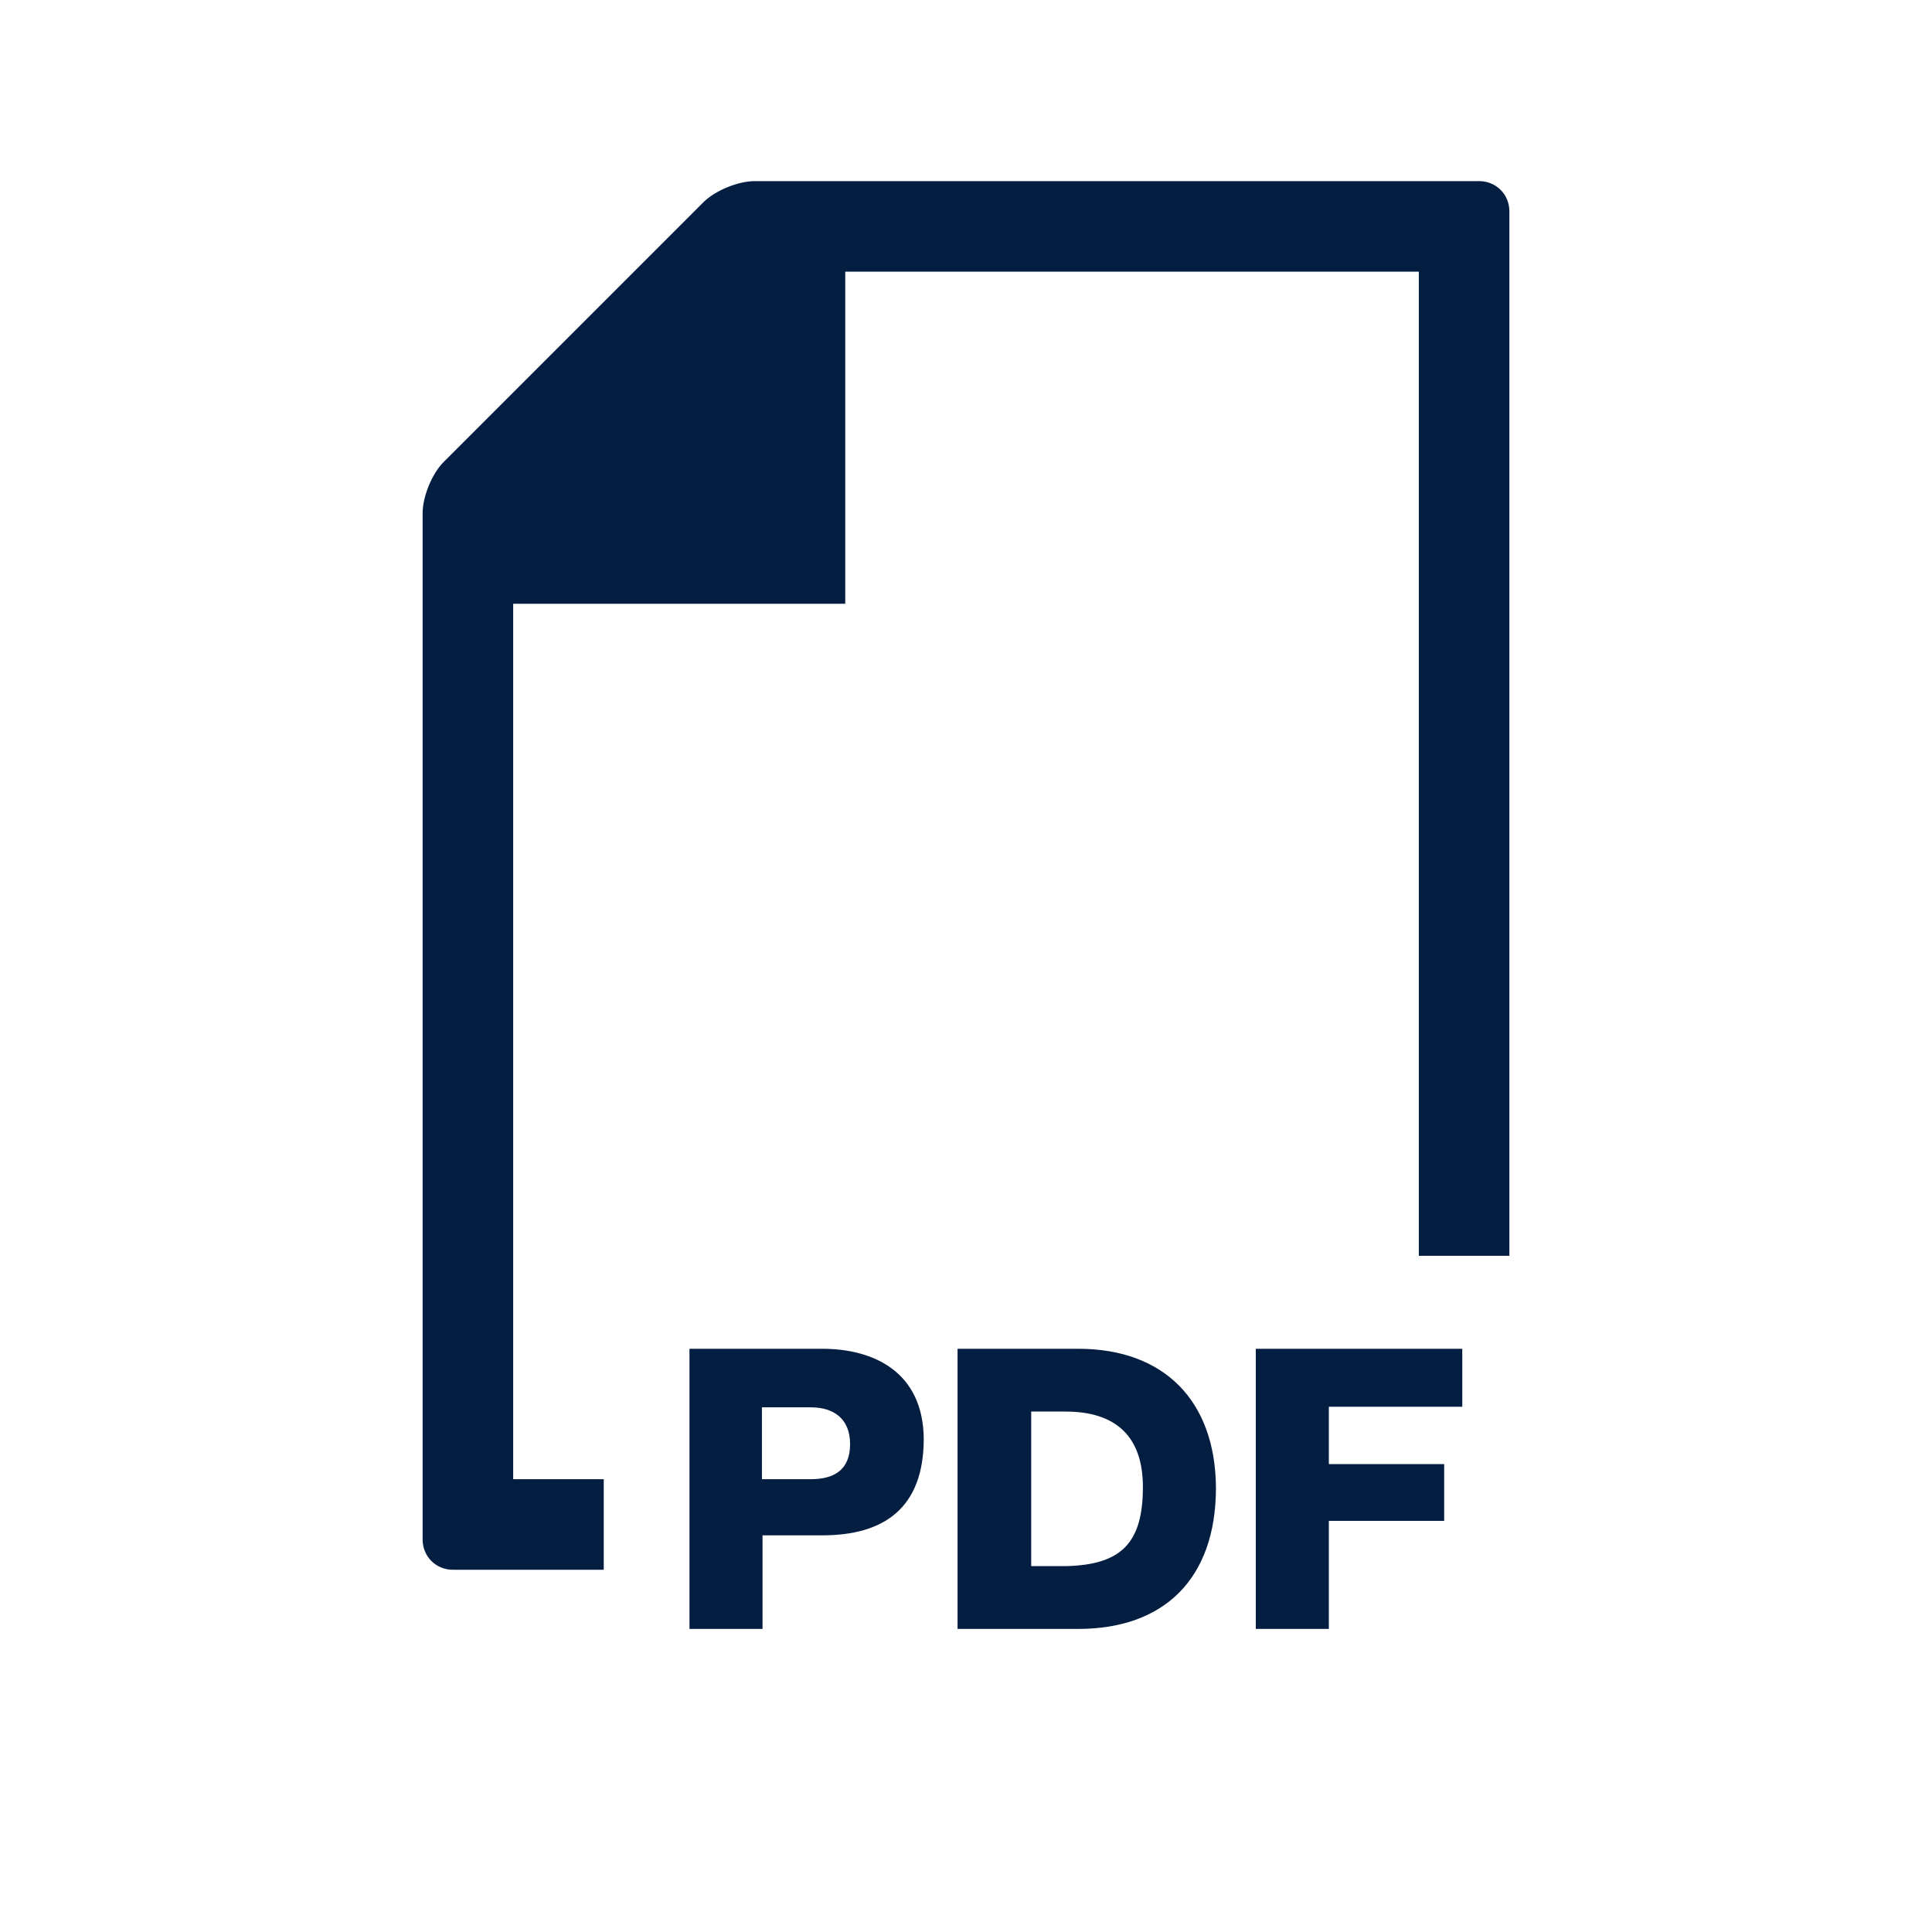
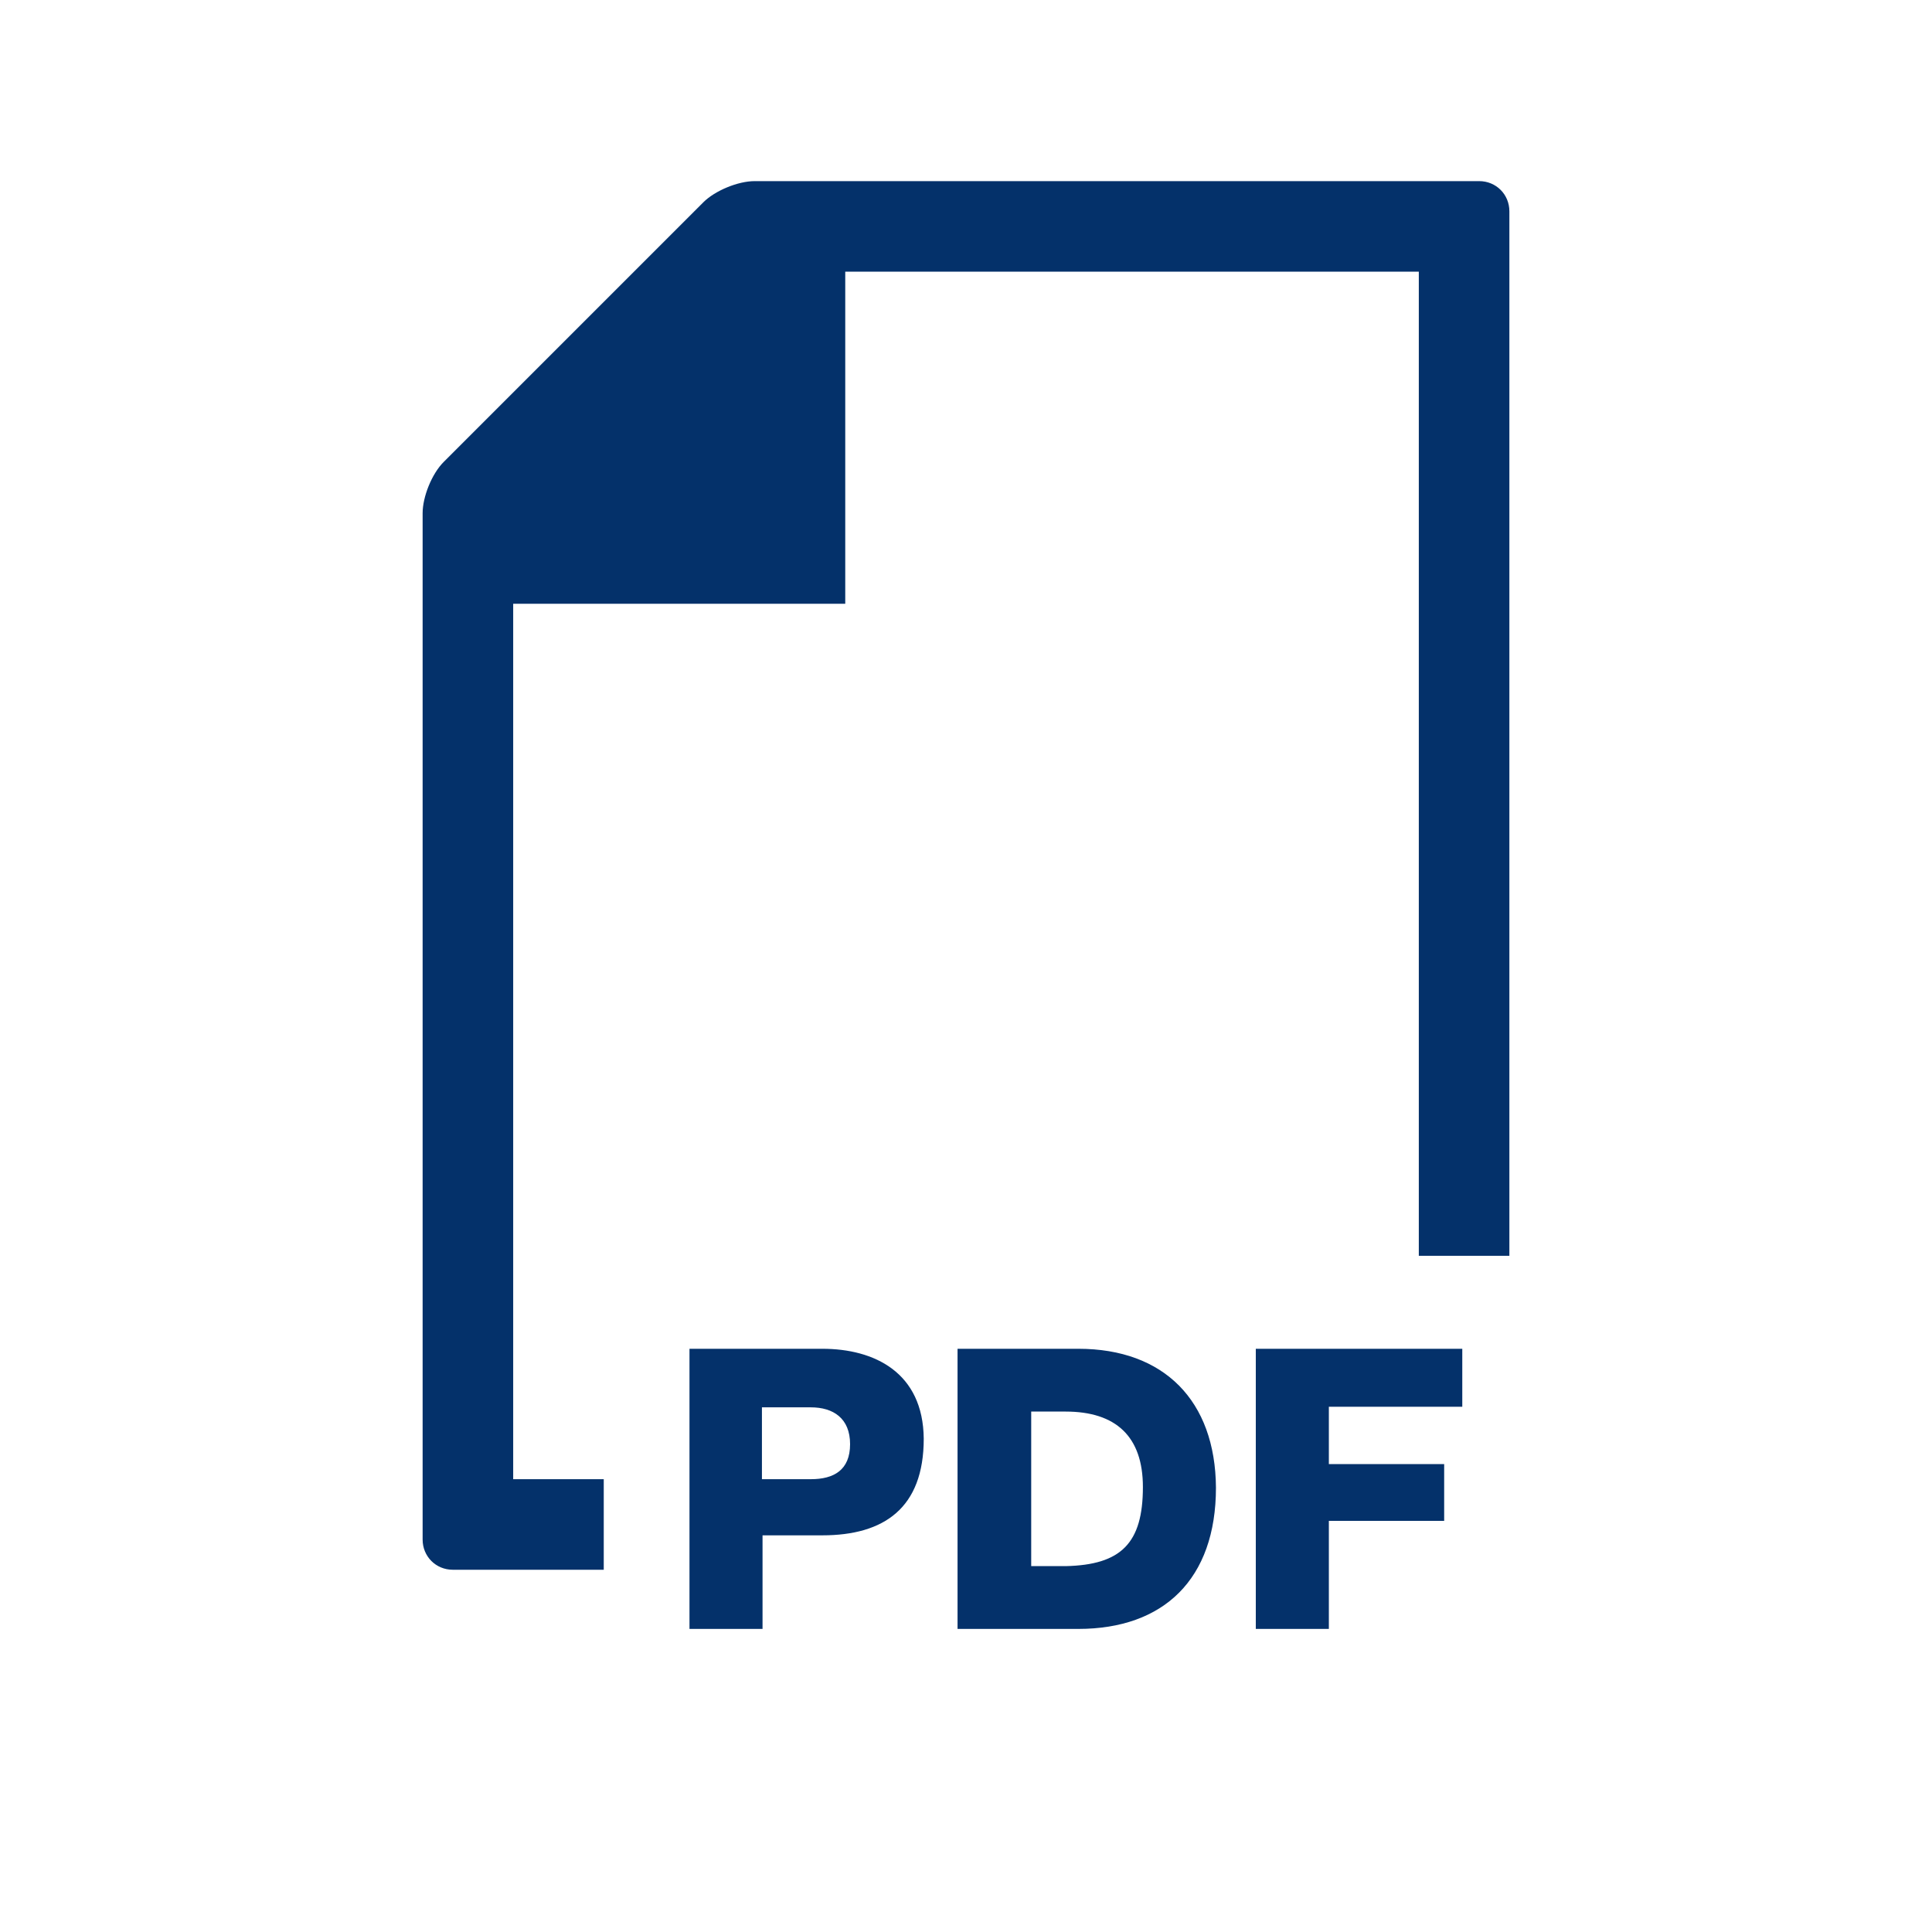
- <svg xmlns="http://www.w3.org/2000/svg" id="Layer_1" data-name="Layer 1" width="320" height="320" viewBox="0 0 320 320">
+ <svg xmlns="http://www.w3.org/2000/svg" id="Layer_1" data-name="Layer 1" width="112.89mm" height="112.89mm" viewBox="0 0 320 320">
  <defs>
    <style>
      .cls-1 {
-         fill: #041e42;
+         fill: none;
      }

      .cls-2 {
-         fill: none;
+         fill: #04316a;
      }

      .cls-3 {
        clip-path: url(#clippath);
      }
    </style>
    <clipPath id="clippath">
-       <rect class="cls-2" width="320" height="320" />
+       <rect class="cls-1" y="0" width="320" height="320" />
    </clipPath>
  </defs>
  <g class="cls-3">
-     <path class="cls-1" d="M242.2,223.4h-34.2v46.4h12.1v-17.9h19.1v-9.4h-19.1v-9.5h22.1v-9.6h0ZM176.5,233.8c8.3,0,12.8,4.1,12.8,12.5,0,9.3-3.6,12.9-12.8,13.1h-5.7v-25.6h5.7ZM178.6,223.4h-20v46.4h20c14.1,0,22.8-8.2,22.8-23.4-.1-14.4-8.6-23-22.8-23M134.3,233.1c3.7,0,6.5,1.8,6.5,6.1s-2.7,5.8-6.5,5.8h-8.1v-11.9h8.1ZM136.2,223.4h-22v46.4h12.1v-15.5h9.9c10.2,0,16.8-4.5,16.8-16-.1-11-8.2-14.9-16.8-14.9M250,208V35c0-2.8-2.2-5-5-5h-120c-2.8,0-6.6,1.6-8.5,3.5l-43,43c-2,2-3.5,5.8-3.5,8.5v170c0,2.8,2.2,5,5,5h25v-15h-15V100h55v-55h95v163h15Z" />
+     <path class="cls-2" d="M242.2,223.4h-34.2v46.4h12.1v-17.9h19.1v-9.4h-19.1v-9.5h22.1v-9.6h0ZM176.5,233.8c8.3,0,12.8,4.1,12.8,12.5,0,9.3-3.6,12.9-12.8,13.1h-5.7v-25.6h5.7ZM178.6,223.4h-20v46.4h20c14.1,0,22.8-8.2,22.8-23.4-.1-14.4-8.6-23-22.8-23M134.3,233.1c3.7,0,6.5,1.8,6.5,6.1s-2.7,5.8-6.5,5.8h-8.1v-11.9h8.1ZM136.2,223.4h-22v46.4h12.1v-15.5h9.9c10.2,0,16.8-4.5,16.8-16-.1-11-8.2-14.9-16.8-14.9M250,208V35c0-2.8-2.2-5-5-5h-120c-2.8,0-6.6,1.6-8.5,3.5l-43,43c-2,2-3.5,5.8-3.5,8.5v170c0,2.8,2.2,5,5,5h25v-15h-15V100h55v-55h95v163h15Z" />
  </g>
</svg>
